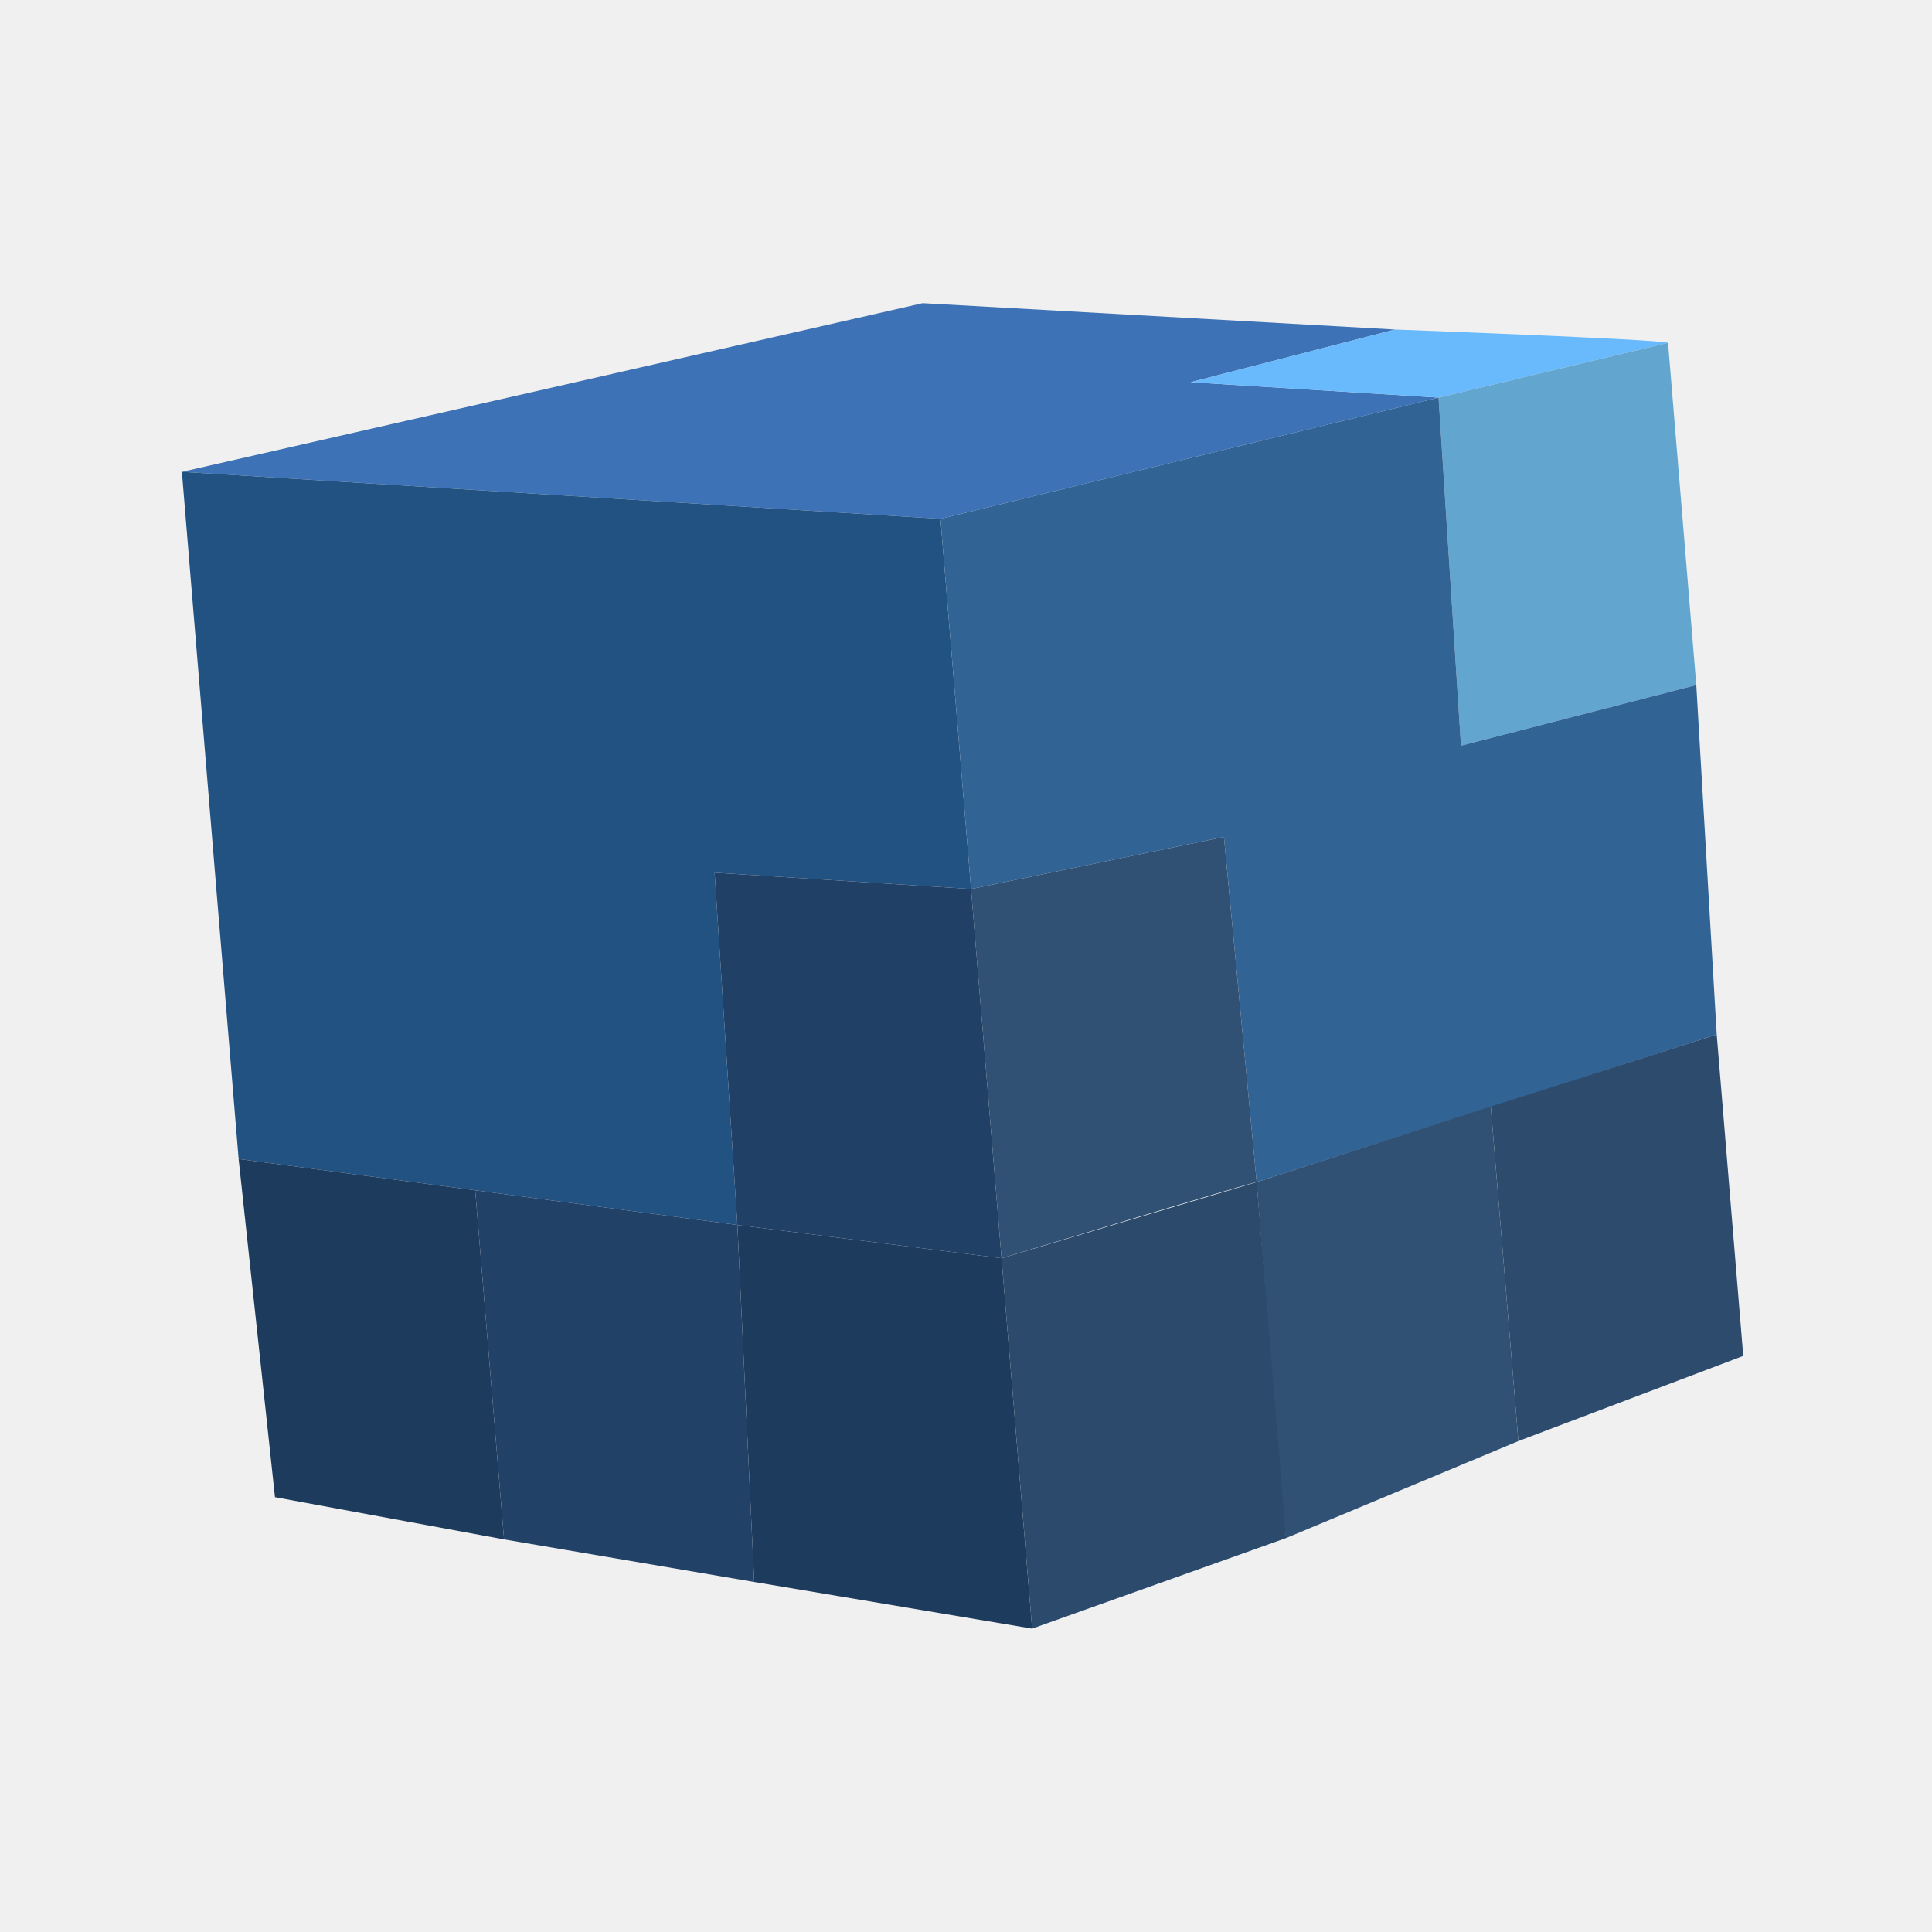
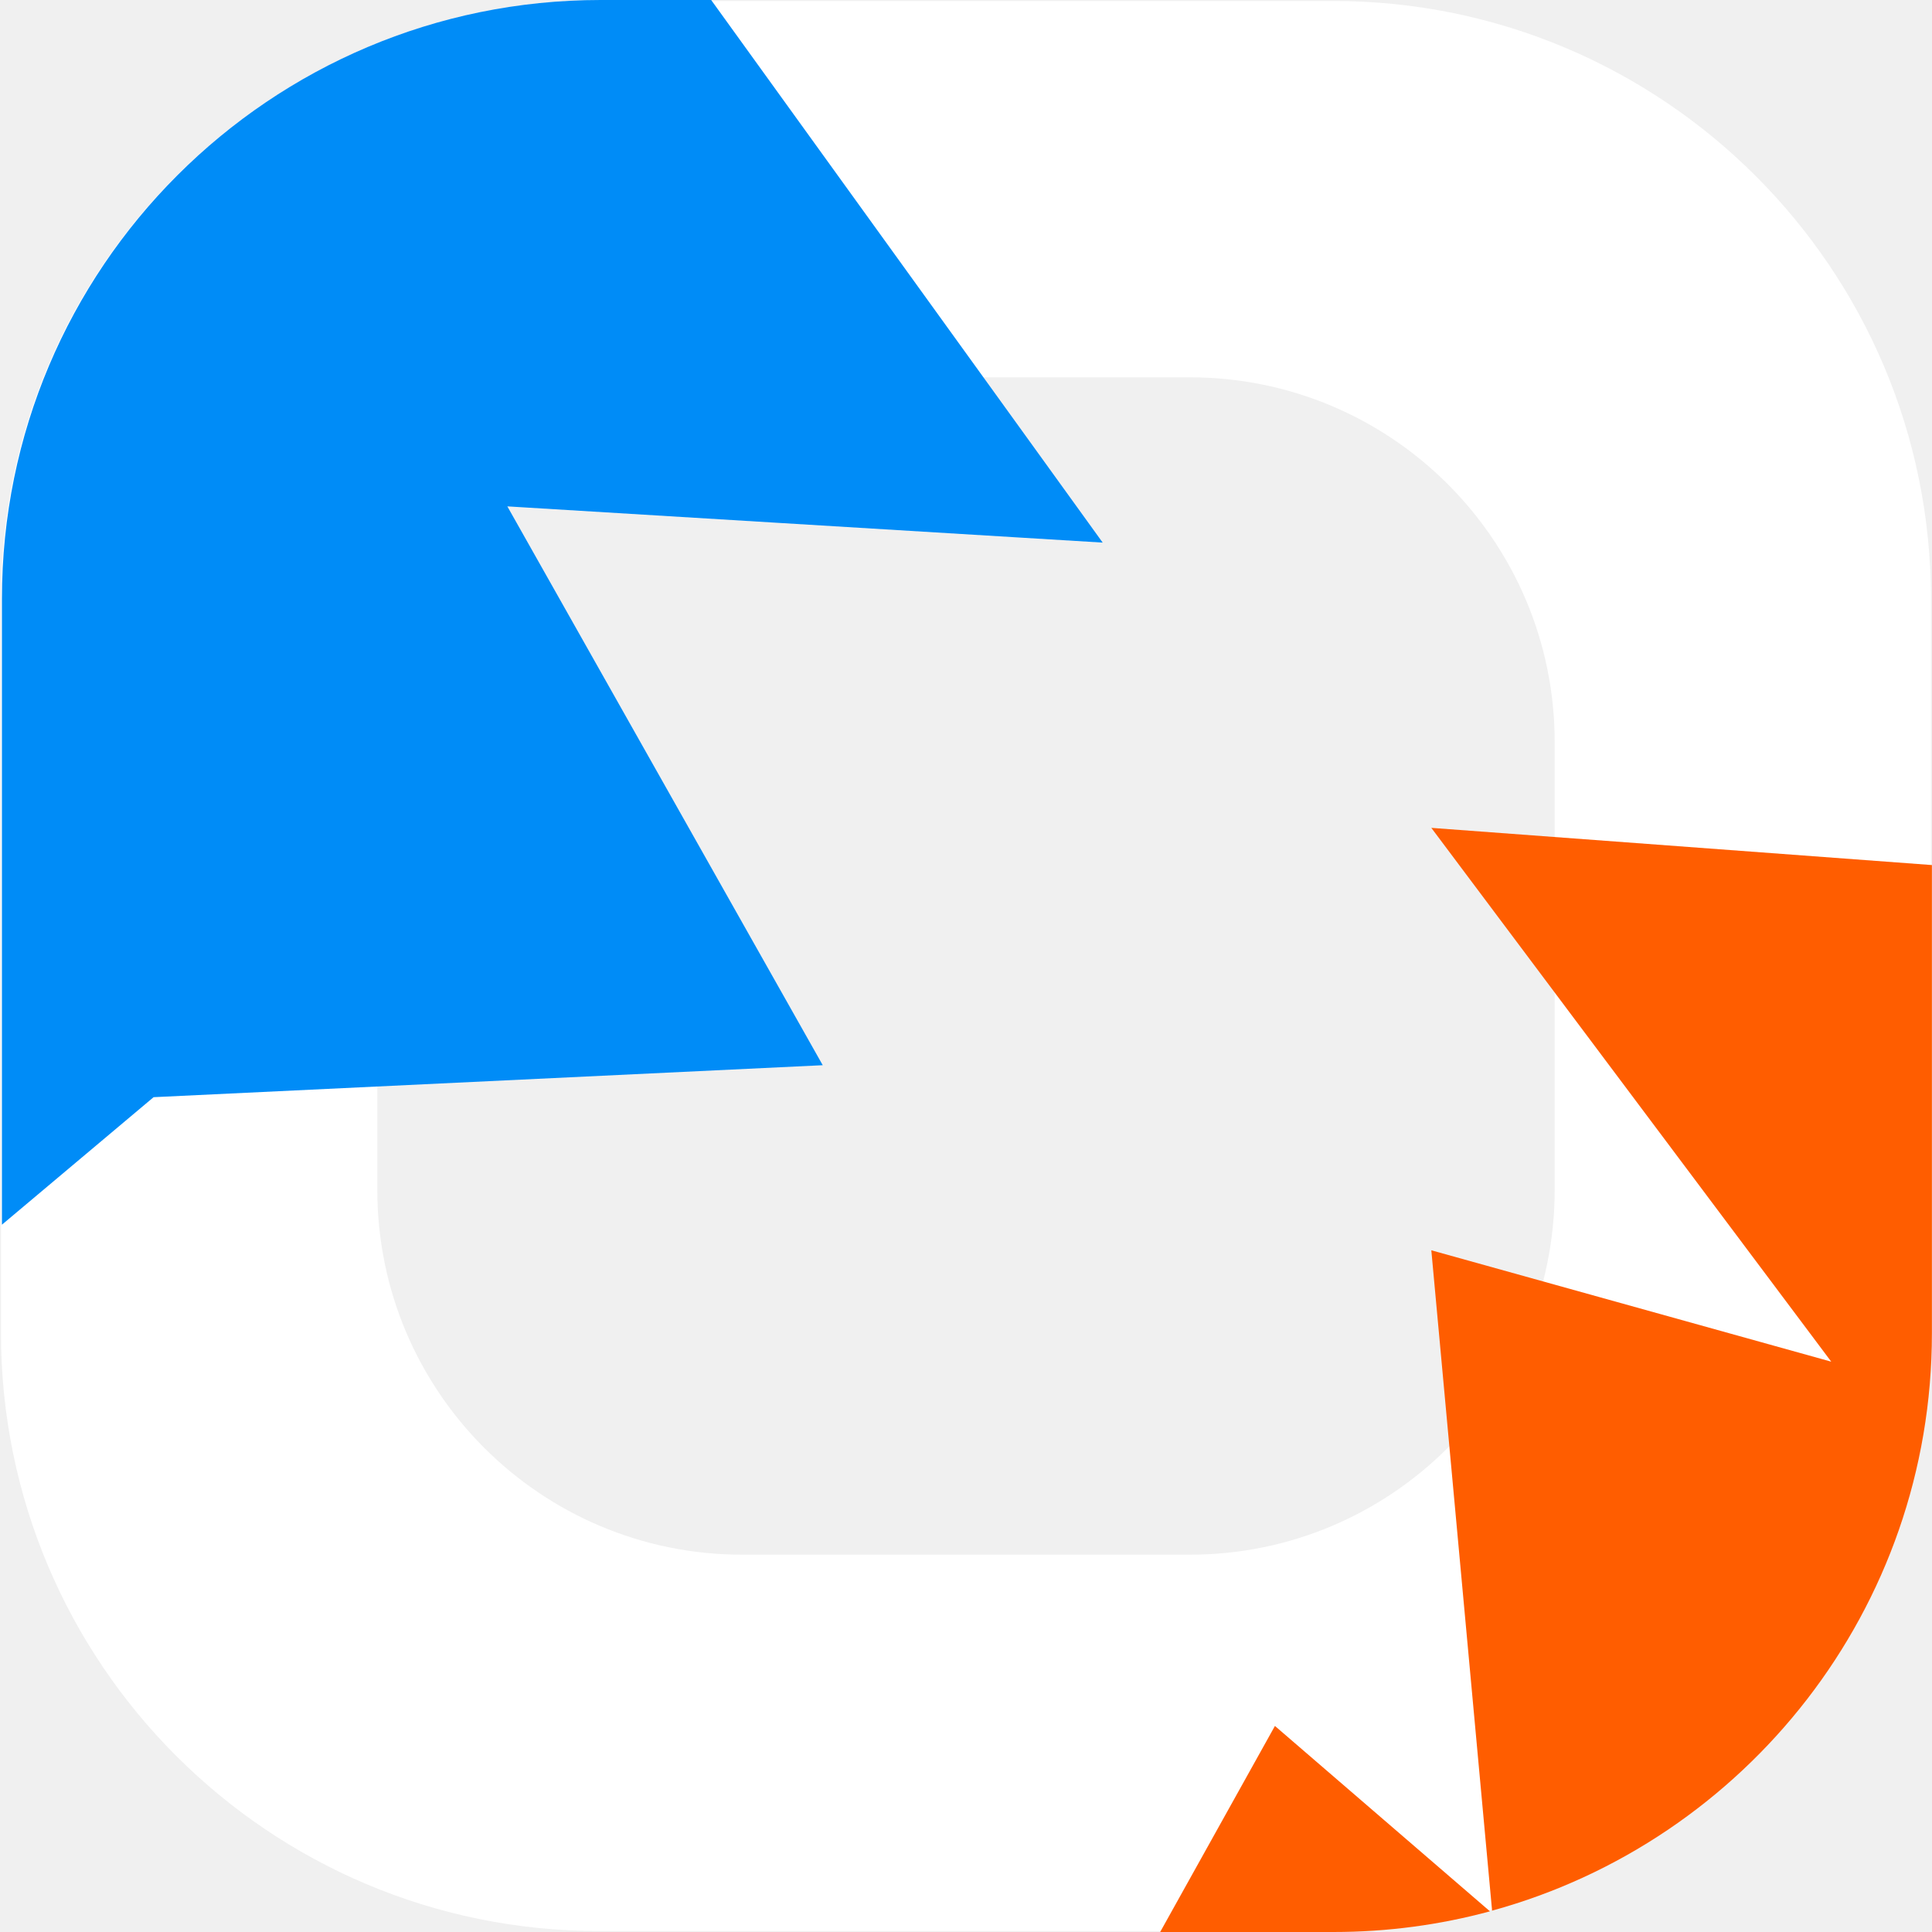
<svg xmlns="http://www.w3.org/2000/svg" version="1.1" id="Слой_1" x="0px" y="0px" viewBox="0 0 2000 2000" style="enable-background:new 0 0 2000 2000;" xml:space="preserve">
  <style type="text/css">
- 	.st0{fill:#3E72B6;}
- 	.st1{fill:#68BAFC;}
- 	.st2{fill:#62A6CF;}
- 	.st3{fill:#225282;}
- 	.st4{fill:#316395;}
- 	.st5{fill:#1D3B5D;}
- 	.st6{fill:#214167;}
- 	.st7{fill:#204066;}
- 	.st8{fill:#305173;}
- 	.st9{fill:#2D4B6D;}
- 	.st10{fill:#2C4A6C;}
+ 	.st0{fill:#FFFFFF;}
+ 	.st1{fill:#008CF7;}
+ 	.st2{fill:#FF5D00;}
</style>
-   <polygon class="st0" points="188.3,488.45 955.17,313.84 1444.09,341.13 1232.54,395.69 1489.19,411.61 973.6,537.1 " />
-   <path class="st1" d="M1726.75,354.89c-9.03-3.62-282.66-13.76-282.66-13.76l-211.55,54.56l256.65,15.91L1726.75,354.89z" />
-   <polygon class="st2" points="1512.4,771.96 1489.19,411.61 1726.75,354.89 1756,709.15 " />
-   <polygon class="st3" points="247.03,1199.8 188.3,488.45 973.6,537.1 1005.24,920.29 739.78,903.4 763.34,1268.09 " />
-   <polygon class="st4" points="1300.9,1223.71 1777.14,1070.92 1756,709.15 1512.4,771.96 1489.19,411.61 973.6,537.1 1005.24,920.29   1267.04,866.42 " />
-   <polygon class="st5" points="247.03,1199.8 284.66,1549.85 521.78,1593.57 491.94,1232.19 " />
-   <polygon class="st5" points="1068.45,1685.93 1036.8,1302.54 763.34,1268.09 780.75,1637.66 " />
-   <polygon class="st6" points="491.94,1232.19 763.34,1268.09 780.75,1637.66 521.78,1593.57 " />
-   <polygon class="st7" points="739.78,903.4 1005.24,920.29 1036.8,1302.54 763.34,1268.09 " />
-   <path class="st8" d="M1300.9,1223.71c-6.5,0.54-264.11,78.83-264.11,78.83l-31.56-382.25l261.8-53.87L1300.9,1223.71z" />
-   <polygon class="st9" points="1777.14,1070.92 1804.61,1403.64 1571.82,1491.79 1543.23,1145.4 " />
-   <path class="st8" d="M1331.32,1592.21c-3.06-10.66-30.42-368.49-30.42-368.49l242.32-78.31l28.6,346.39L1331.32,1592.21z" />
-   <polygon class="st10" points="1036.8,1302.54 1068.45,1685.93 1331.32,1592.21 1300.9,1223.71 " />
+   <path class="st0" d="M1379.9,1H620.1C278.2,1,1,278.2,1,620.1v759.7C1,1721.8,278.2,1999,620.1,1999h759.7  c341.9,0,619.1-277.2,619.1-619.1V620.1C1999,278.2,1721.8,1,1379.9,1z M1609.4,1231.7c0,208.6-169.1,377.7-377.7,377.7H768.3  c-208.6,0-377.7-169.1-377.7-377.7V768.3c0-208.6,169.1-377.7,377.7-377.7h463.4c208.6,0,377.7,169.1,377.7,377.7V1231.7z" />
+   <path class="st1" d="M2,619.8v648l157-132l692.7-33.1L525.2,524.2l616.3,37.5L736.2,0H621.8C279.5,0,2,277.5,2,619.8z" />
+   <g>
+     <path class="st2" d="M1201,2000h179.3c56.1,0,110.4-7.4,162.1-21.4l-222.6-191.9L1201,2000z" />
+     <path class="st2" d="M1481.7,857l414,552.6l-414-115.3l62.9,683.6c262.5-72,455.3-312.4,455.3-597.7V895.5L1481.7,857z" />
+   </g>
</svg>
